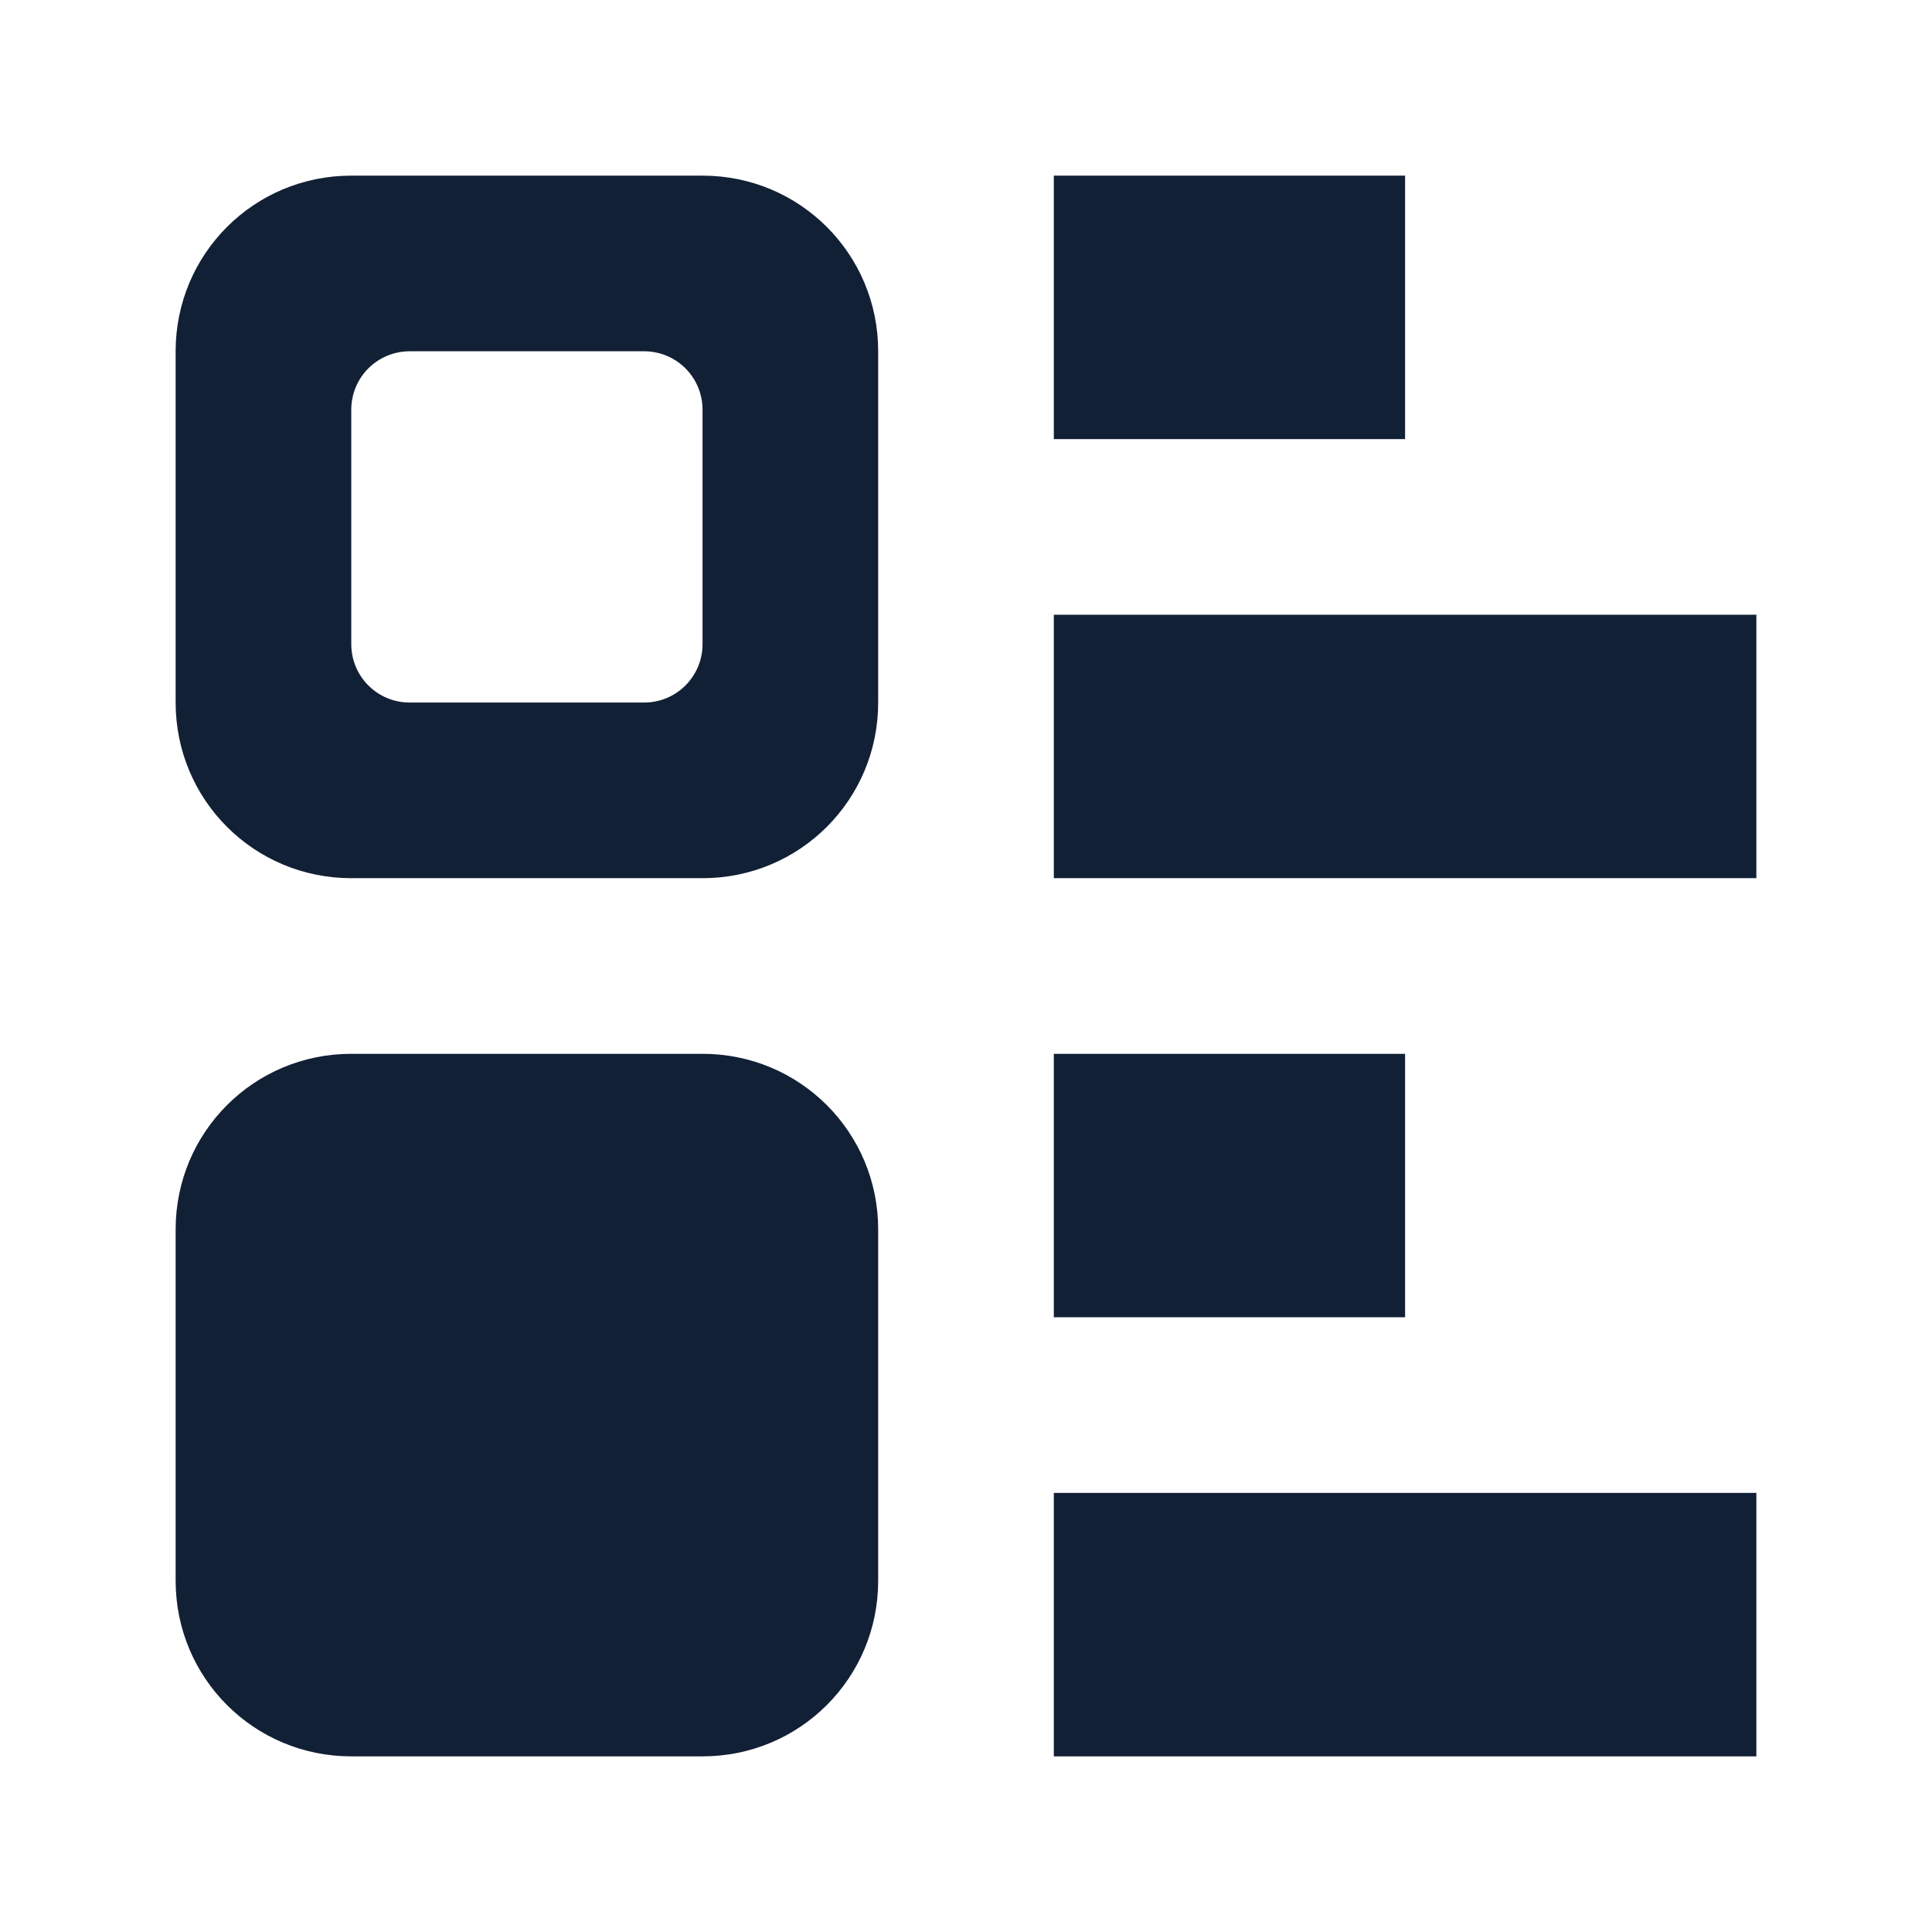
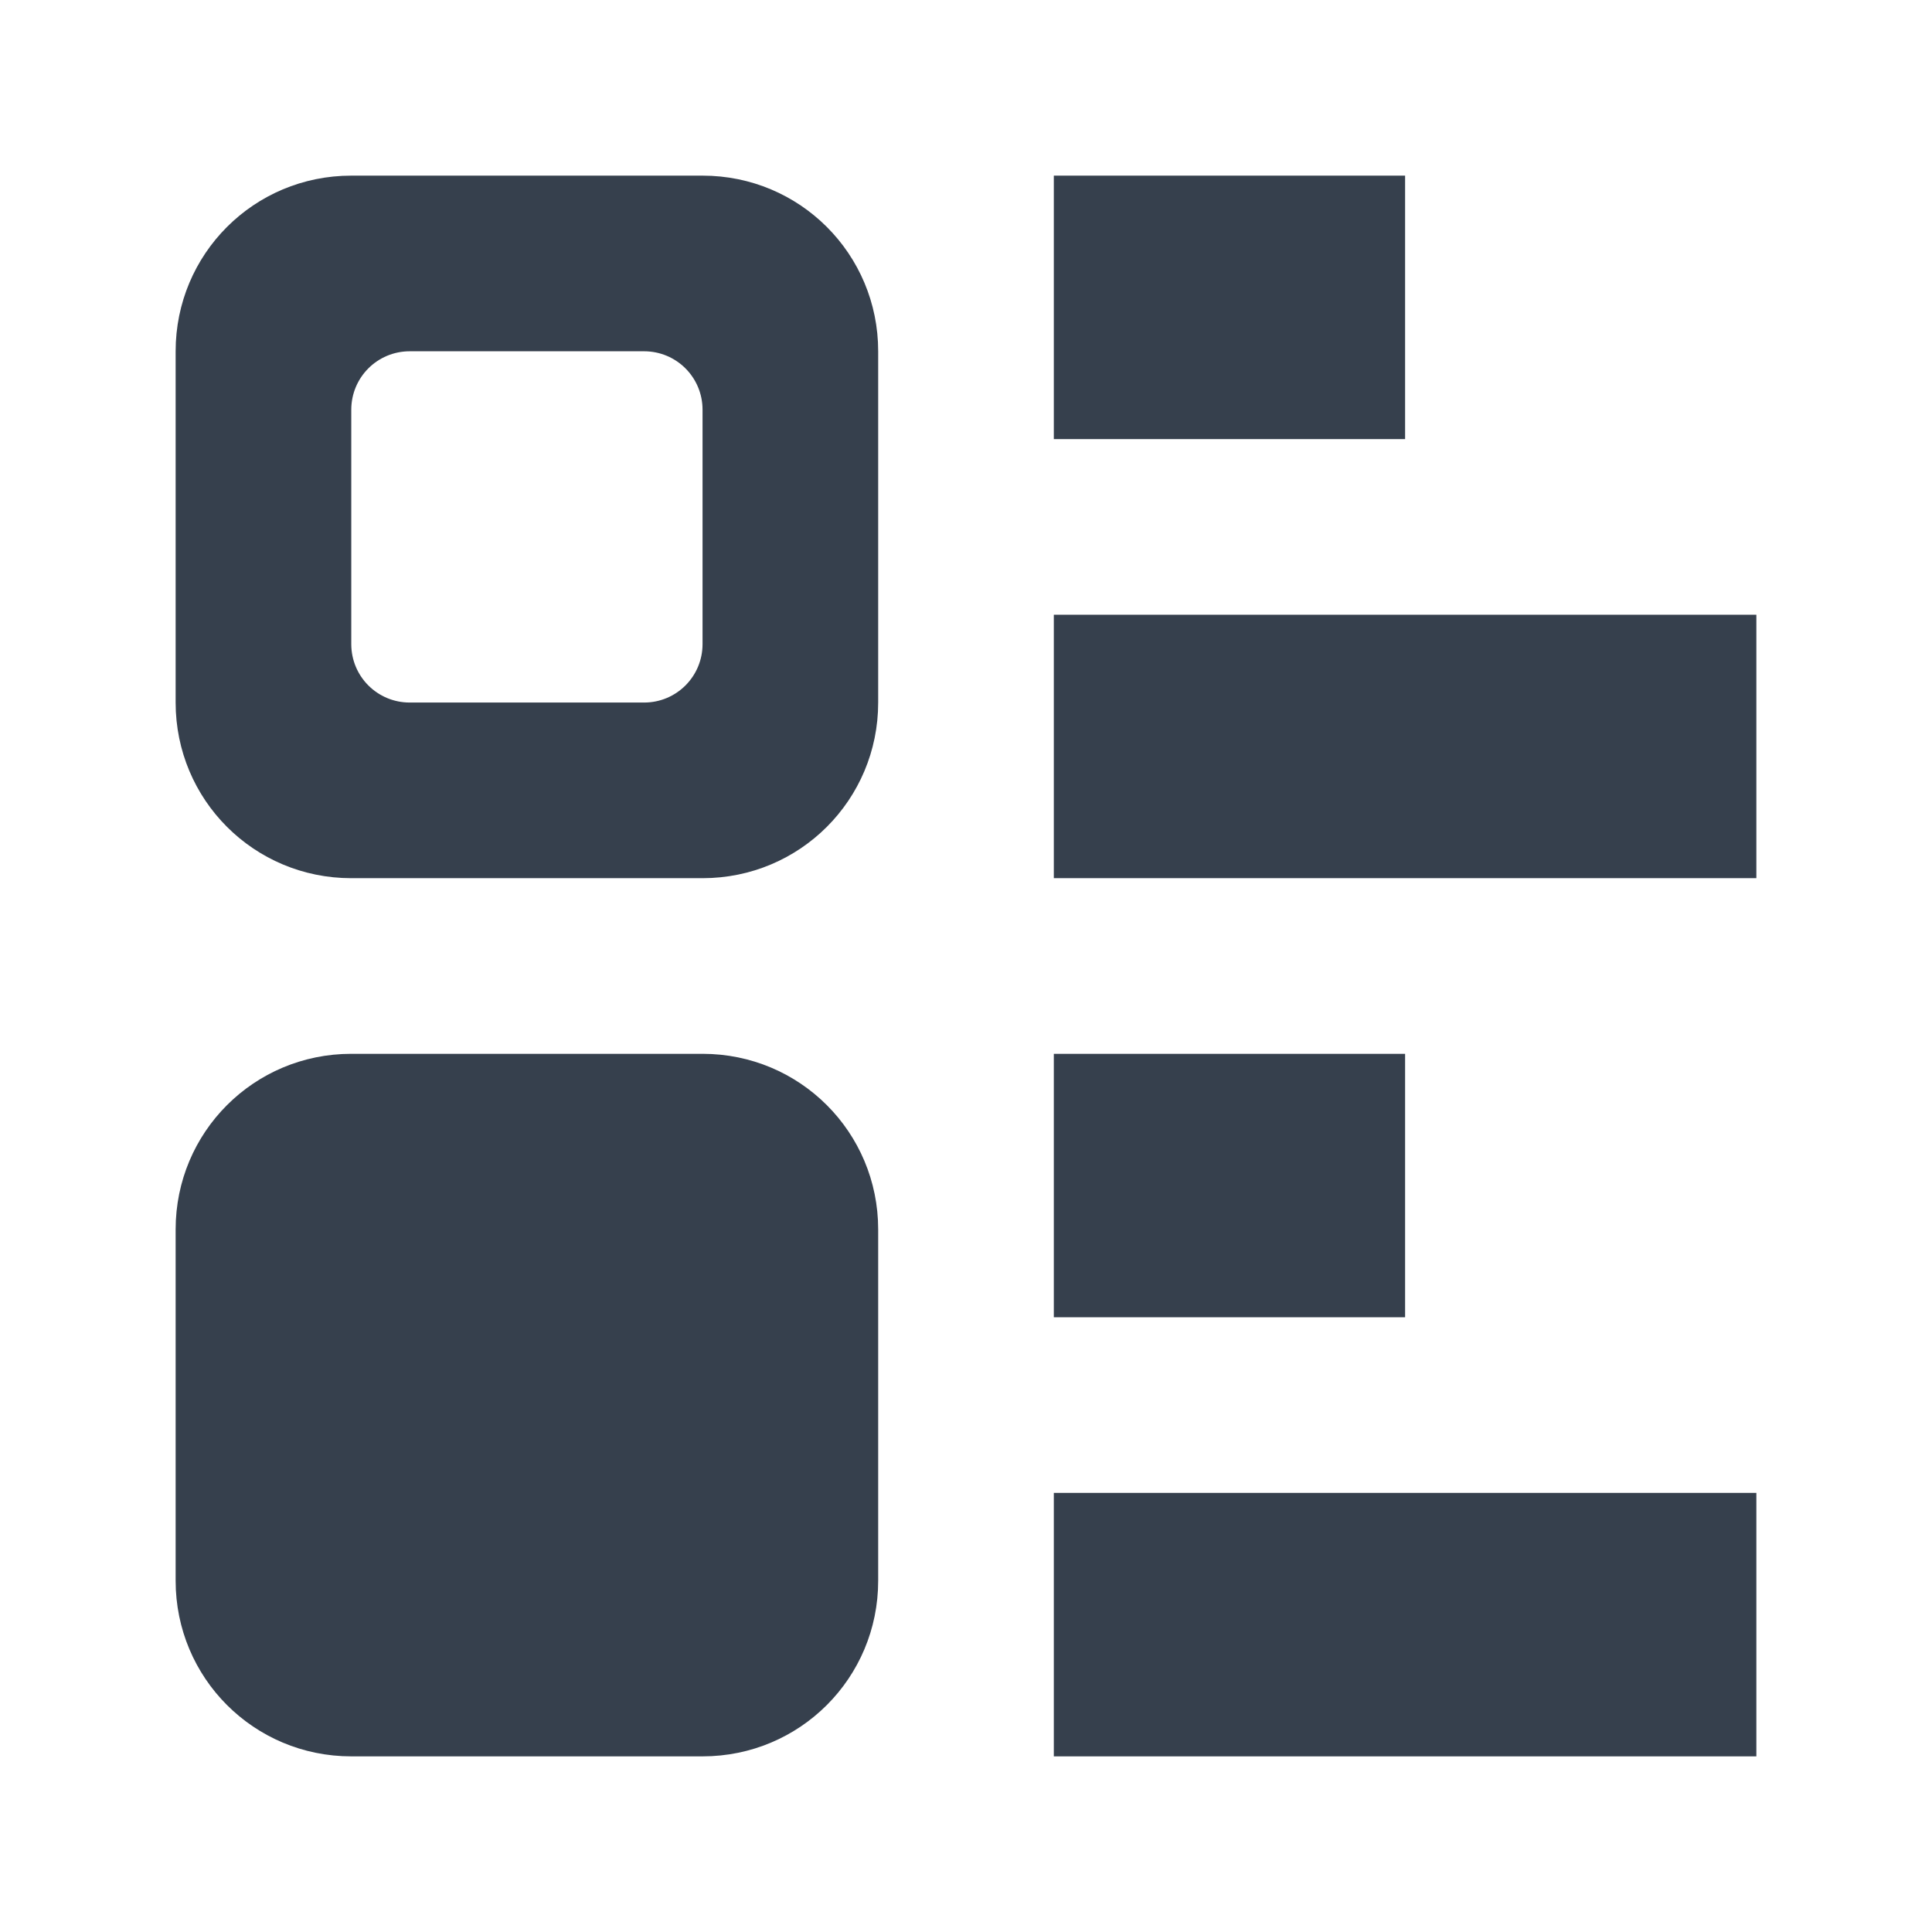
<svg xmlns="http://www.w3.org/2000/svg" height="22" viewBox="0 0 22 22" width="22">
  <defs id="defs2">
    <style type="text/css" id="current-color-scheme">
      .ColorScheme-Text {
-         color:#122036;
+         color:#36404d;
      }
      </style>
  </defs>
  <path d="m4 2c-1.108 0-2 .892-2 2v4c0 1.108.892 2 2 2h4c1.108 0 2-.892 2-2v-4c0-1.108-.892-2-2-2zm8 0v3h4v-3zm-7.334 2h2.668c.369 0 .666.297.666.666v2.668c0 .369-.297.666-.666.666h-2.668c-.369 0-.666-.297-.666-.666v-2.668c0-.369.297-.666.666-.666zm7.334 3v3h8v-3zm-8 5c-1.108 0-2 .892-2 2v4c0 1.108.892 2 2 2h4c1.108 0 2-.892 2-2v-4c0-1.108-.892-2-2-2zm8 0v3h4v-3zm0 5v3h8v-3z" fill="currentColor" style="fill:currentColor;fill-opacity:1;stroke:none" class="ColorScheme-Text" />
</svg>
